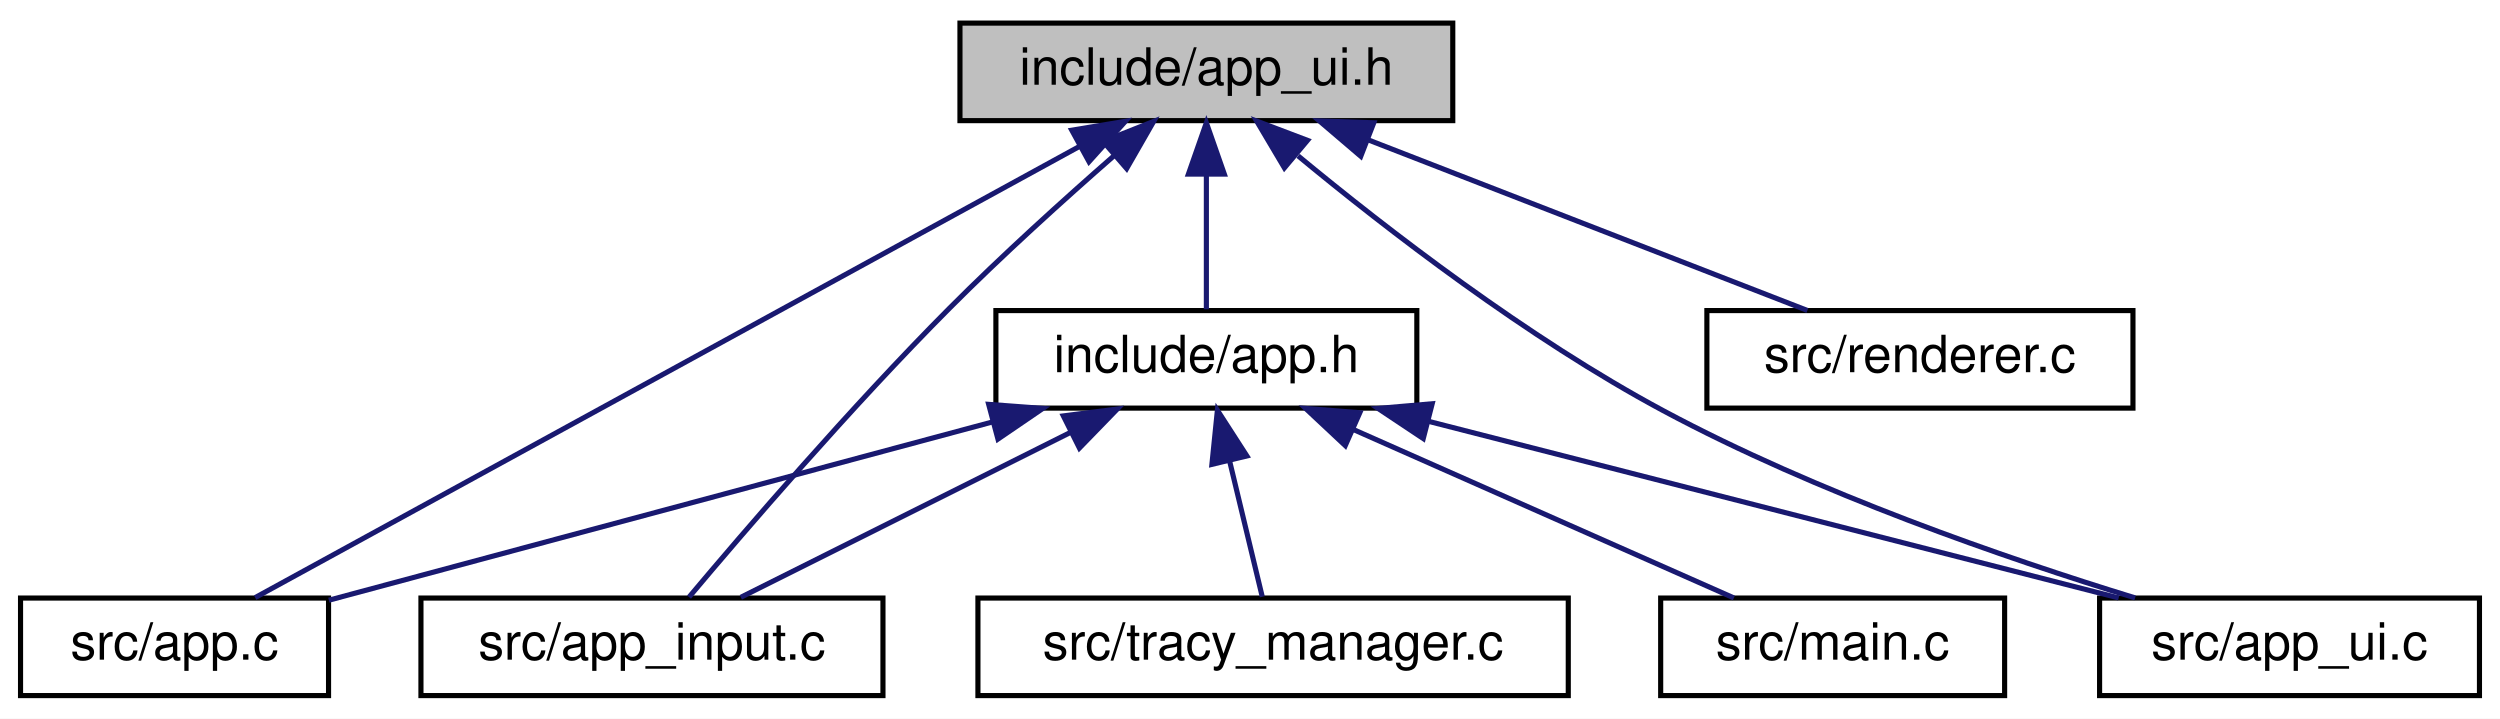
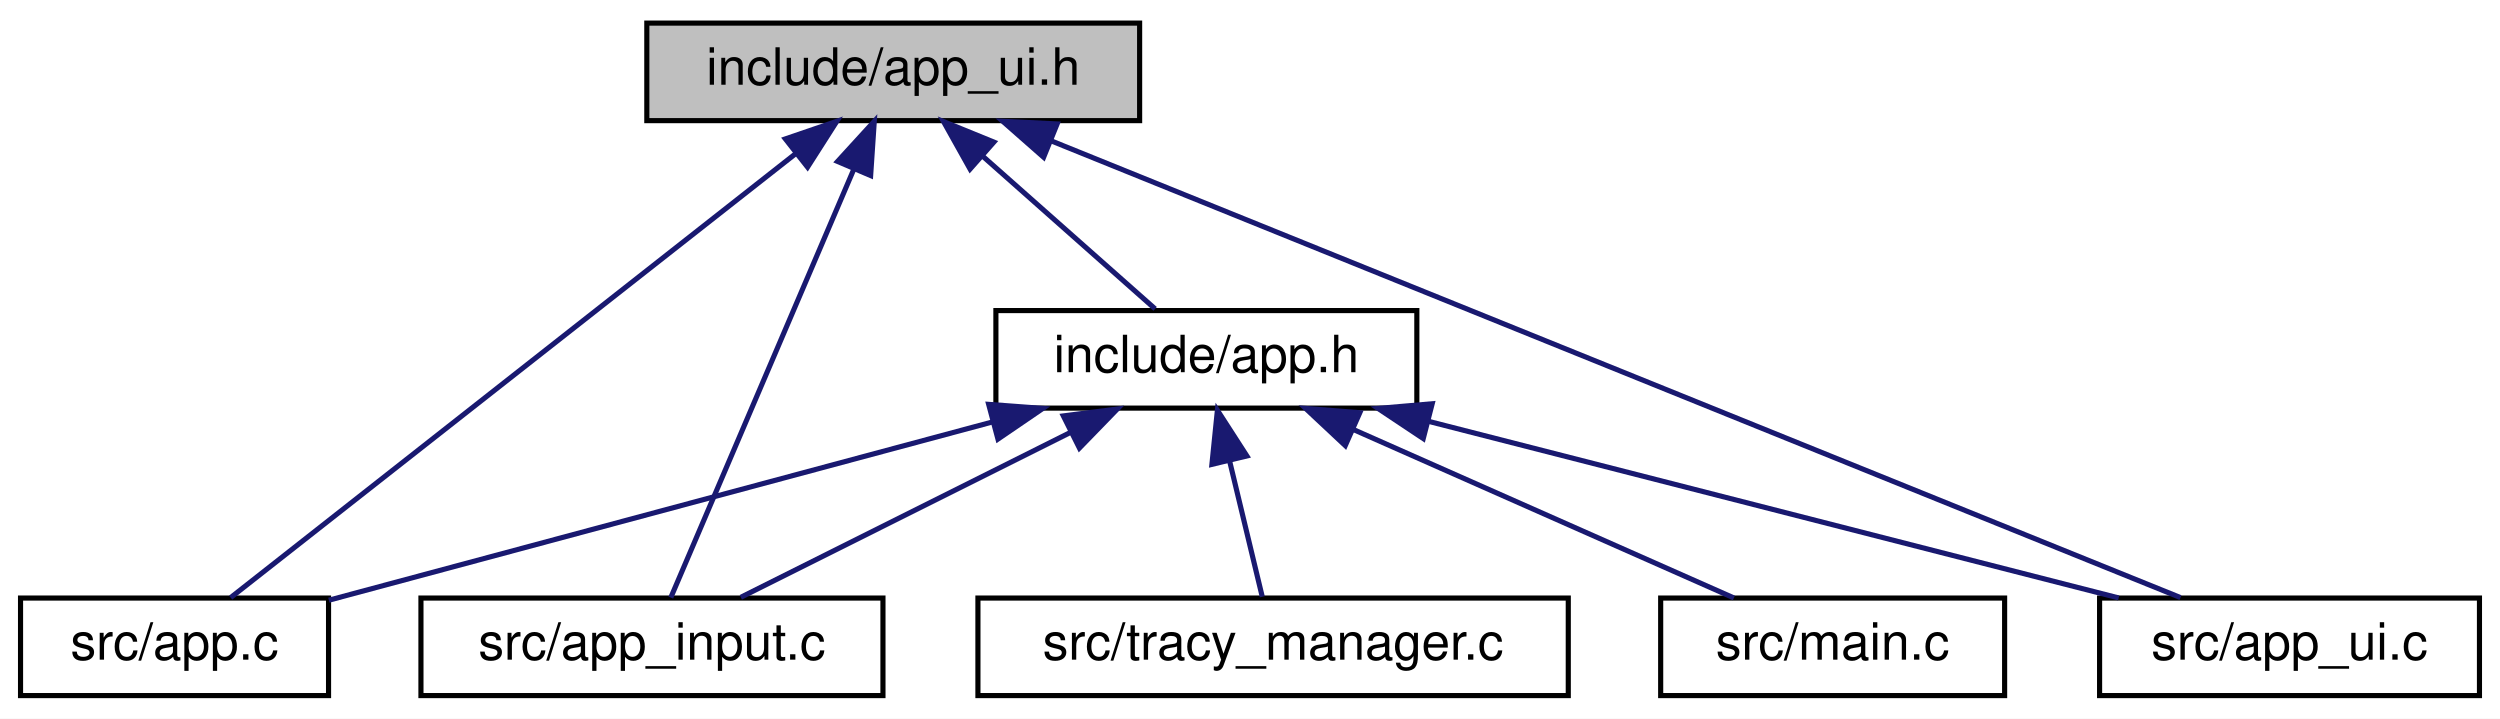
<svg xmlns="http://www.w3.org/2000/svg" xmlns:xlink="http://www.w3.org/1999/xlink" width="487pt" height="140pt" viewBox="0.00 0.00 487.00 140.00">
  <g id="graph0" class="graph" transform="scale(1 1) rotate(0) translate(4 136)">
    <polygon fill="white" stroke="transparent" points="-4,4 -4,-136 483,-136 483,4 -4,4" />
    <g id="node1" class="node">
      <g id="a_node1">
        <a xlink:title="UI rendering module for the application.">
-           <polygon fill="#bfbfbf" stroke="black" points="183,-112.5 183,-131.5 279,-131.5 279,-112.5 183,-112.5" />
-           <text text-anchor="middle" x="231" y="-119.5" font-family="Helvetica,sans-Serif" font-size="10.00">include/app_ui.h</text>
+           <polygon fill="#bfbfbf" stroke="black" points="122,-112.5 122,-131.5 218,-131.5 218,-112.5 122,-112.5" />
+           <text text-anchor="middle" x="170" y="-119.5" font-family="Helvetica,sans-Serif" font-size="10.00">include/app_ui.h</text>
        </a>
      </g>
    </g>
    <g id="node2" class="node">
      <g id="a_node2">
        <a xlink:href="app_8h.html" target="_top" xlink:title=" ">
          <polygon fill="white" stroke="black" points="190,-56.5 190,-75.5 272,-75.5 272,-56.5 190,-56.5" />
          <text text-anchor="middle" x="231" y="-63.5" font-family="Helvetica,sans-Serif" font-size="10.00">include/app.h</text>
        </a>
      </g>
    </g>
    <g id="edge1" class="edge">
-       <path fill="none" stroke="midnightblue" d="M231,-101.8C231,-92.91 231,-82.78 231,-75.75" />
-       <polygon fill="midnightblue" stroke="midnightblue" points="227.5,-102.08 231,-112.08 234.5,-102.08 227.5,-102.08" />
+       <path fill="none" stroke="midnightblue" d="M187.47,-105.54C198.34,-95.91 211.94,-83.87 221.02,-75.83" />
+       <polygon fill="midnightblue" stroke="midnightblue" points="184.97,-103.07 179.8,-112.32 189.61,-108.32 184.97,-103.07" />
    </g>
    <g id="node3" class="node">
      <g id="a_node3">
        <a xlink:href="app_8c.html" target="_top" xlink:title=" ">
          <polygon fill="white" stroke="black" points="0,-0.5 0,-19.5 60,-19.5 60,-0.5 0,-0.5" />
          <text text-anchor="middle" x="30" y="-7.5" font-family="Helvetica,sans-Serif" font-size="10.00">src/app.c</text>
        </a>
      </g>
    </g>
    <g id="edge7" class="edge">
-       <path fill="none" stroke="midnightblue" d="M206.23,-107.45C164.3,-84.5 80.49,-38.63 45.7,-19.59" />
-       <polygon fill="midnightblue" stroke="midnightblue" points="204.78,-110.64 215.23,-112.37 208.14,-104.5 204.78,-110.64" />
+       <path fill="none" stroke="midnightblue" d="M151.06,-106.12C121.34,-82.77 64.71,-38.27 40.93,-19.59" />
+       <polygon fill="midnightblue" stroke="midnightblue" points="148.99,-108.94 159.01,-112.37 153.31,-103.44 148.99,-108.94" />
    </g>
    <g id="node4" class="node">
      <g id="a_node4">
        <a xlink:href="app__input_8c.html" target="_top" xlink:title=" ">
          <polygon fill="white" stroke="black" points="78,-0.5 78,-19.5 168,-19.5 168,-0.5 78,-0.5" />
          <text text-anchor="middle" x="123" y="-7.5" font-family="Helvetica,sans-Serif" font-size="10.00">src/app_input.c</text>
        </a>
      </g>
    </g>
    <g id="edge8" class="edge">
-       <path fill="none" stroke="midnightblue" d="M212.92,-105.58C203.22,-97.1 191.2,-86.24 181,-76 161.79,-56.71 140.92,-32.41 130.22,-19.68" />
-       <polygon fill="midnightblue" stroke="midnightblue" points="210.89,-108.45 220.74,-112.35 215.47,-103.16 210.89,-108.45" />
+       <path fill="none" stroke="midnightblue" d="M162.31,-103C152.05,-79 134.31,-37.47 126.67,-19.59" />
+       <polygon fill="midnightblue" stroke="midnightblue" points="159.16,-104.55 166.31,-112.37 165.6,-101.8 159.16,-104.55" />
    </g>
    <g id="node5" class="node">
      <g id="a_node5">
        <a xlink:href="app__ui_8c.html" target="_top" xlink:title=" ">
          <polygon fill="white" stroke="black" points="405,-0.5 405,-19.5 479,-19.5 479,-0.5 405,-0.5" />
          <text text-anchor="middle" x="442" y="-7.5" font-family="Helvetica,sans-Serif" font-size="10.00">src/app_ui.c</text>
        </a>
      </g>
    </g>
    <g id="edge9" class="edge">
-       <path fill="none" stroke="midnightblue" d="M248.86,-105.64C266.16,-91.34 293.58,-70.16 320,-56 349.85,-40 386.6,-27.3 411.92,-19.53" />
-       <polygon fill="midnightblue" stroke="midnightblue" points="246.2,-103.3 240.8,-112.41 250.7,-108.66 246.2,-103.3" />
-     </g>
-     <g id="node8" class="node">
-       <g id="a_node8">
-         <a xlink:href="renderer_8c.html" target="_top" xlink:title=" ">
-           <polygon fill="white" stroke="black" points="328.5,-56.5 328.5,-75.5 411.5,-75.5 411.5,-56.5 328.5,-56.5" />
-           <text text-anchor="middle" x="370" y="-63.5" font-family="Helvetica,sans-Serif" font-size="10.00">src/renderer.c</text>
-         </a>
-       </g>
-     </g>
-     <g id="edge10" class="edge">
-       <path fill="none" stroke="midnightblue" d="M262.48,-108.77C288.59,-98.63 325.04,-84.47 348.08,-75.52" />
-       <polygon fill="midnightblue" stroke="midnightblue" points="261.08,-105.56 253.02,-112.44 263.61,-112.08 261.08,-105.56" />
+       <path fill="none" stroke="midnightblue" d="M200.7,-108.59C256.42,-86.05 372.88,-38.95 420.76,-19.59" />
+       <polygon fill="midnightblue" stroke="midnightblue" points="199.3,-105.37 191.34,-112.37 201.93,-111.86 199.3,-105.37" />
    </g>
    <g id="edge2" class="edge">
      <path fill="none" stroke="midnightblue" d="M189.27,-53.79C150.71,-43.43 94.37,-28.29 60.06,-19.08" />
      <polygon fill="midnightblue" stroke="midnightblue" points="188.59,-57.23 199.15,-56.44 190.4,-50.47 188.59,-57.23" />
    </g>
    <g id="edge3" class="edge">
      <path fill="none" stroke="midnightblue" d="M204.45,-51.73C184.45,-41.73 157.61,-28.31 140.31,-19.65" />
      <polygon fill="midnightblue" stroke="midnightblue" points="203.14,-54.98 213.65,-56.32 206.27,-48.72 203.14,-54.98" />
    </g>
    <g id="edge4" class="edge">
      <path fill="none" stroke="midnightblue" d="M274.14,-53.96C313.99,-43.76 372.36,-28.82 408.72,-19.52" />
      <polygon fill="midnightblue" stroke="midnightblue" points="273.25,-50.57 264.43,-56.44 274.99,-57.35 273.25,-50.57" />
    </g>
    <g id="node6" class="node">
      <g id="a_node6">
        <a xlink:href="main_8c.html" target="_top" xlink:title=" ">
          <polygon fill="white" stroke="black" points="319.5,-0.5 319.5,-19.5 386.5,-19.5 386.5,-0.5 319.5,-0.5" />
          <text text-anchor="middle" x="353" y="-7.5" font-family="Helvetica,sans-Serif" font-size="10.00">src/main.c</text>
        </a>
      </g>
    </g>
    <g id="edge5" class="edge">
      <path fill="none" stroke="midnightblue" d="M259.54,-52.37C282.39,-42.26 313.81,-28.35 333.76,-19.52" />
      <polygon fill="midnightblue" stroke="midnightblue" points="258.06,-49.2 250.33,-56.44 260.89,-55.6 258.06,-49.2" />
    </g>
    <g id="node7" class="node">
      <g id="a_node7">
        <a xlink:href="tracy__manager_8c.html" target="_top" xlink:title=" ">
          <polygon fill="white" stroke="black" points="186.5,-0.5 186.5,-19.5 301.5,-19.5 301.5,-0.5 186.5,-0.5" />
          <text text-anchor="middle" x="244" y="-7.5" font-family="Helvetica,sans-Serif" font-size="10.00">src/tracy_manager.c</text>
        </a>
      </g>
    </g>
    <g id="edge6" class="edge">
      <path fill="none" stroke="midnightblue" d="M235.55,-46.1C237.71,-37.14 240.18,-26.86 241.89,-19.75" />
      <polygon fill="midnightblue" stroke="midnightblue" points="232.08,-45.54 233.15,-56.08 238.89,-47.18 232.08,-45.54" />
    </g>
  </g>
</svg>
